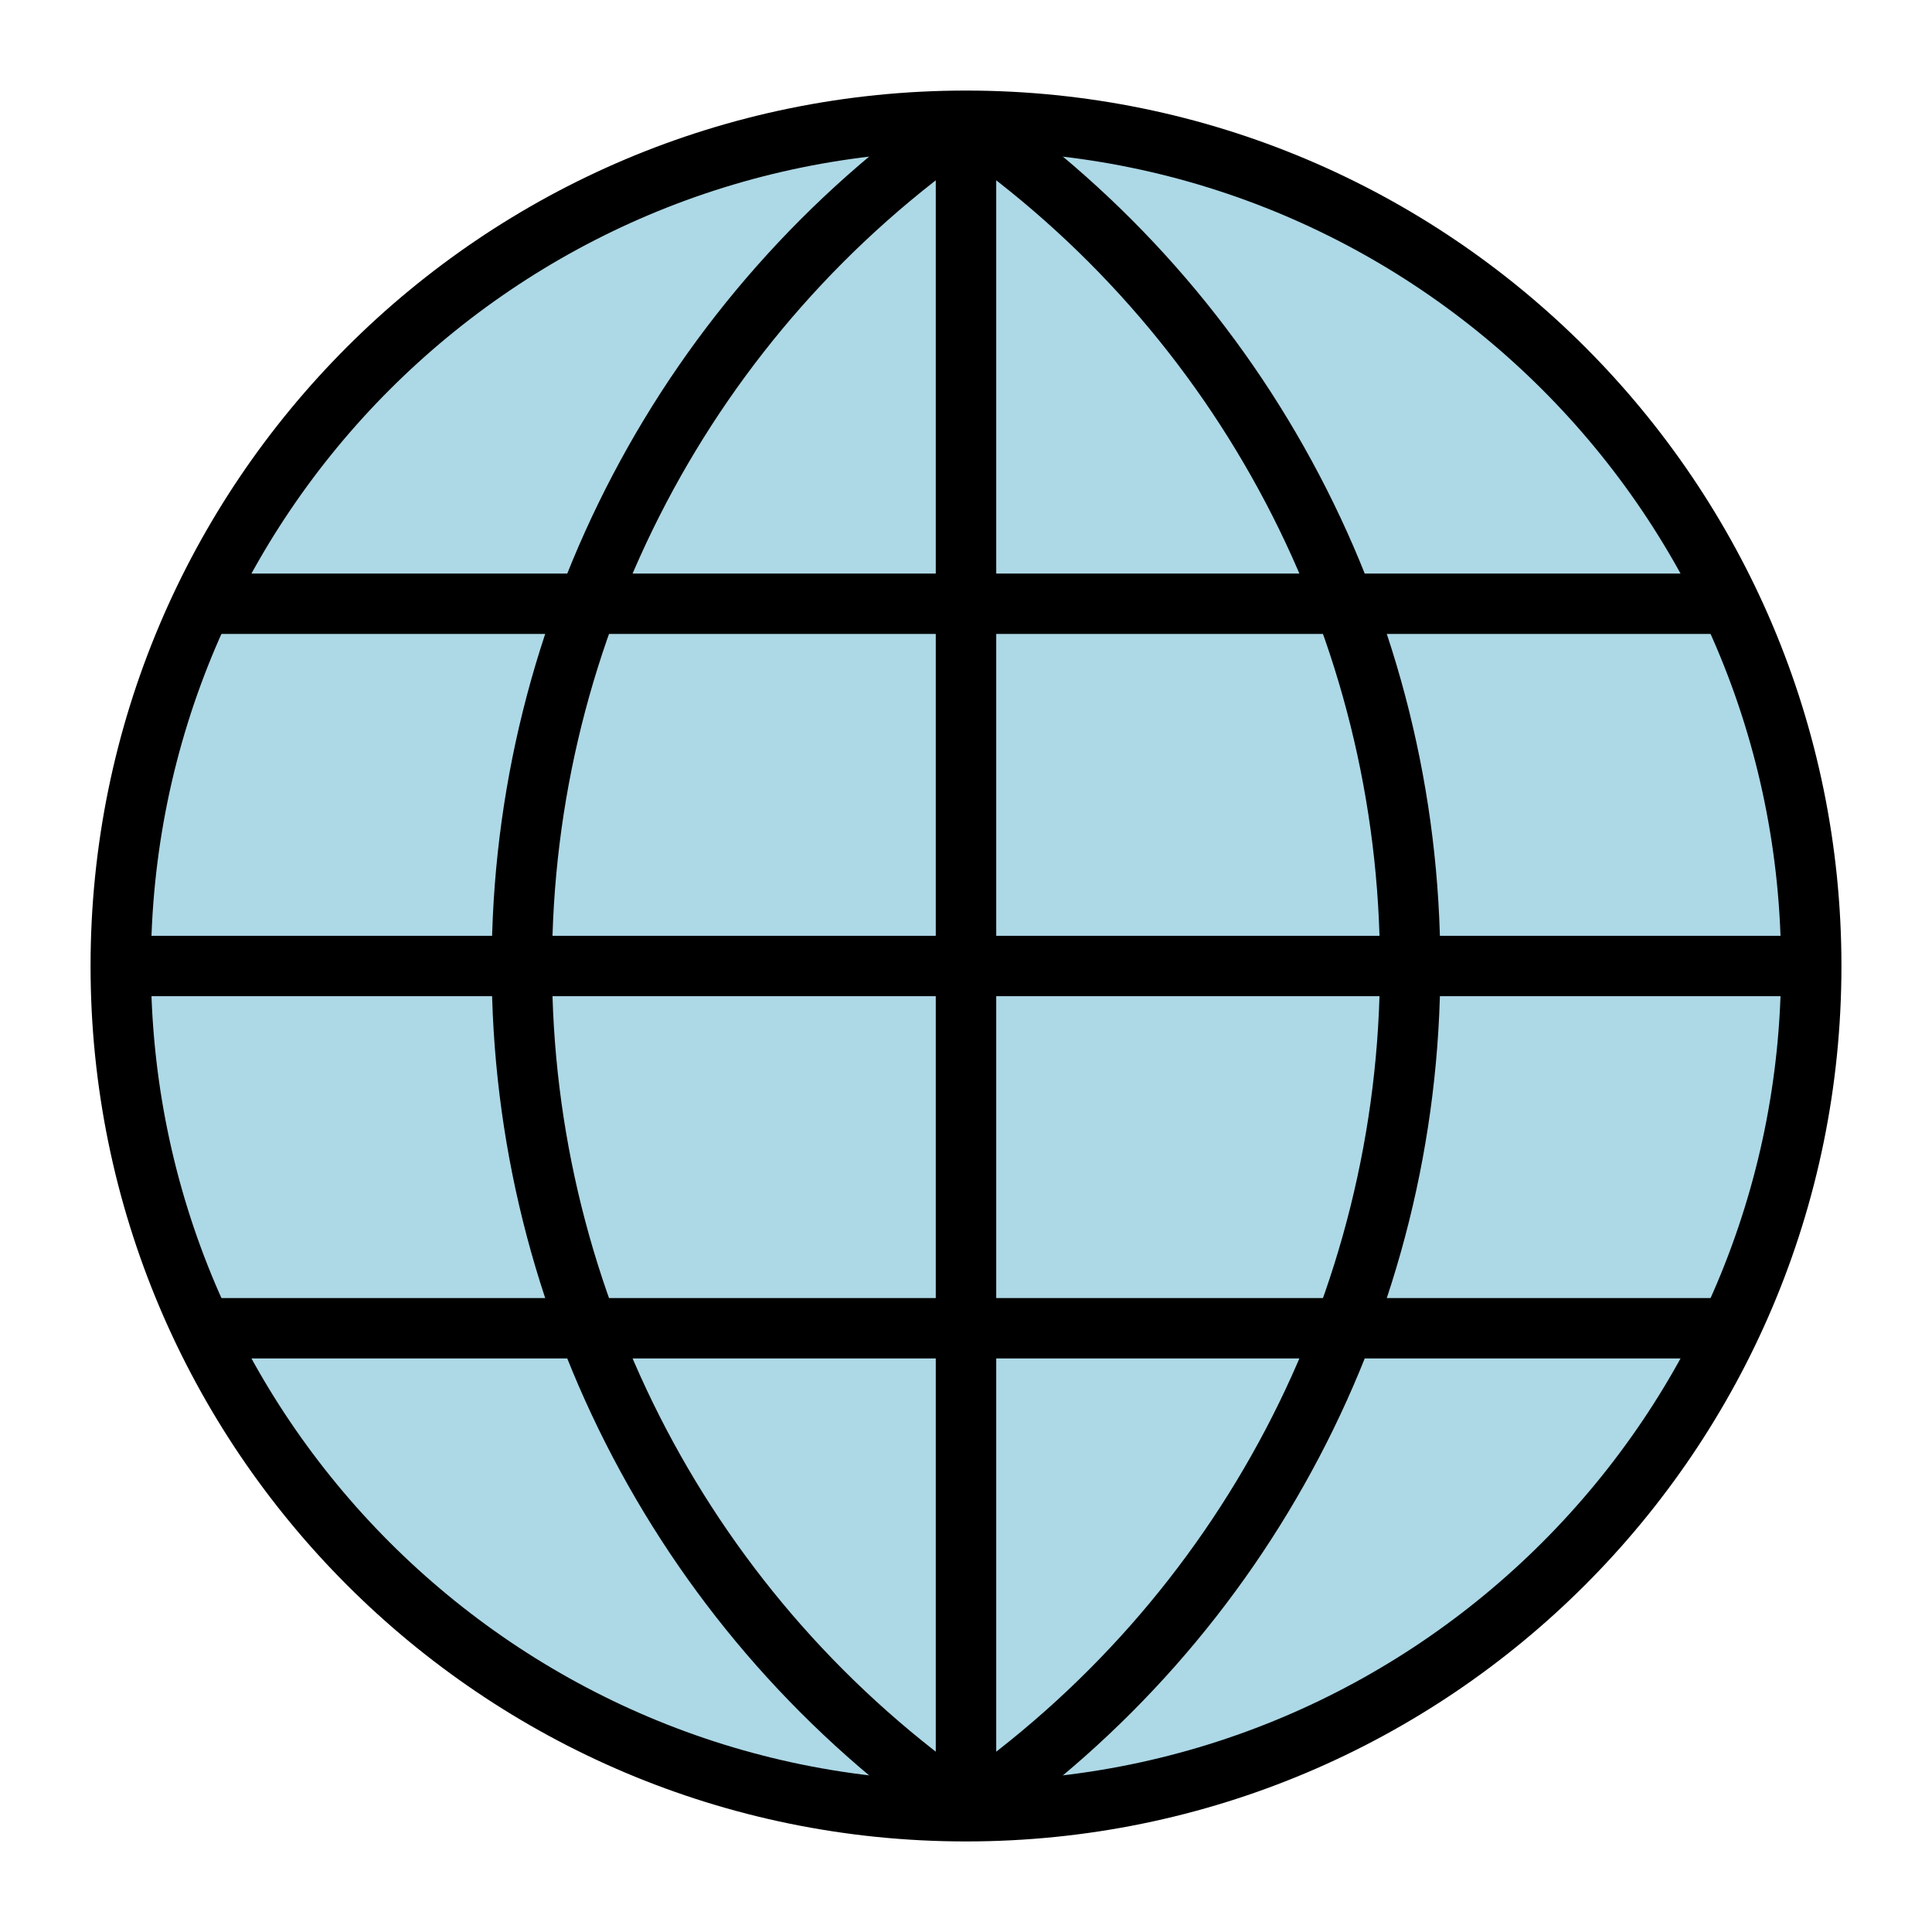
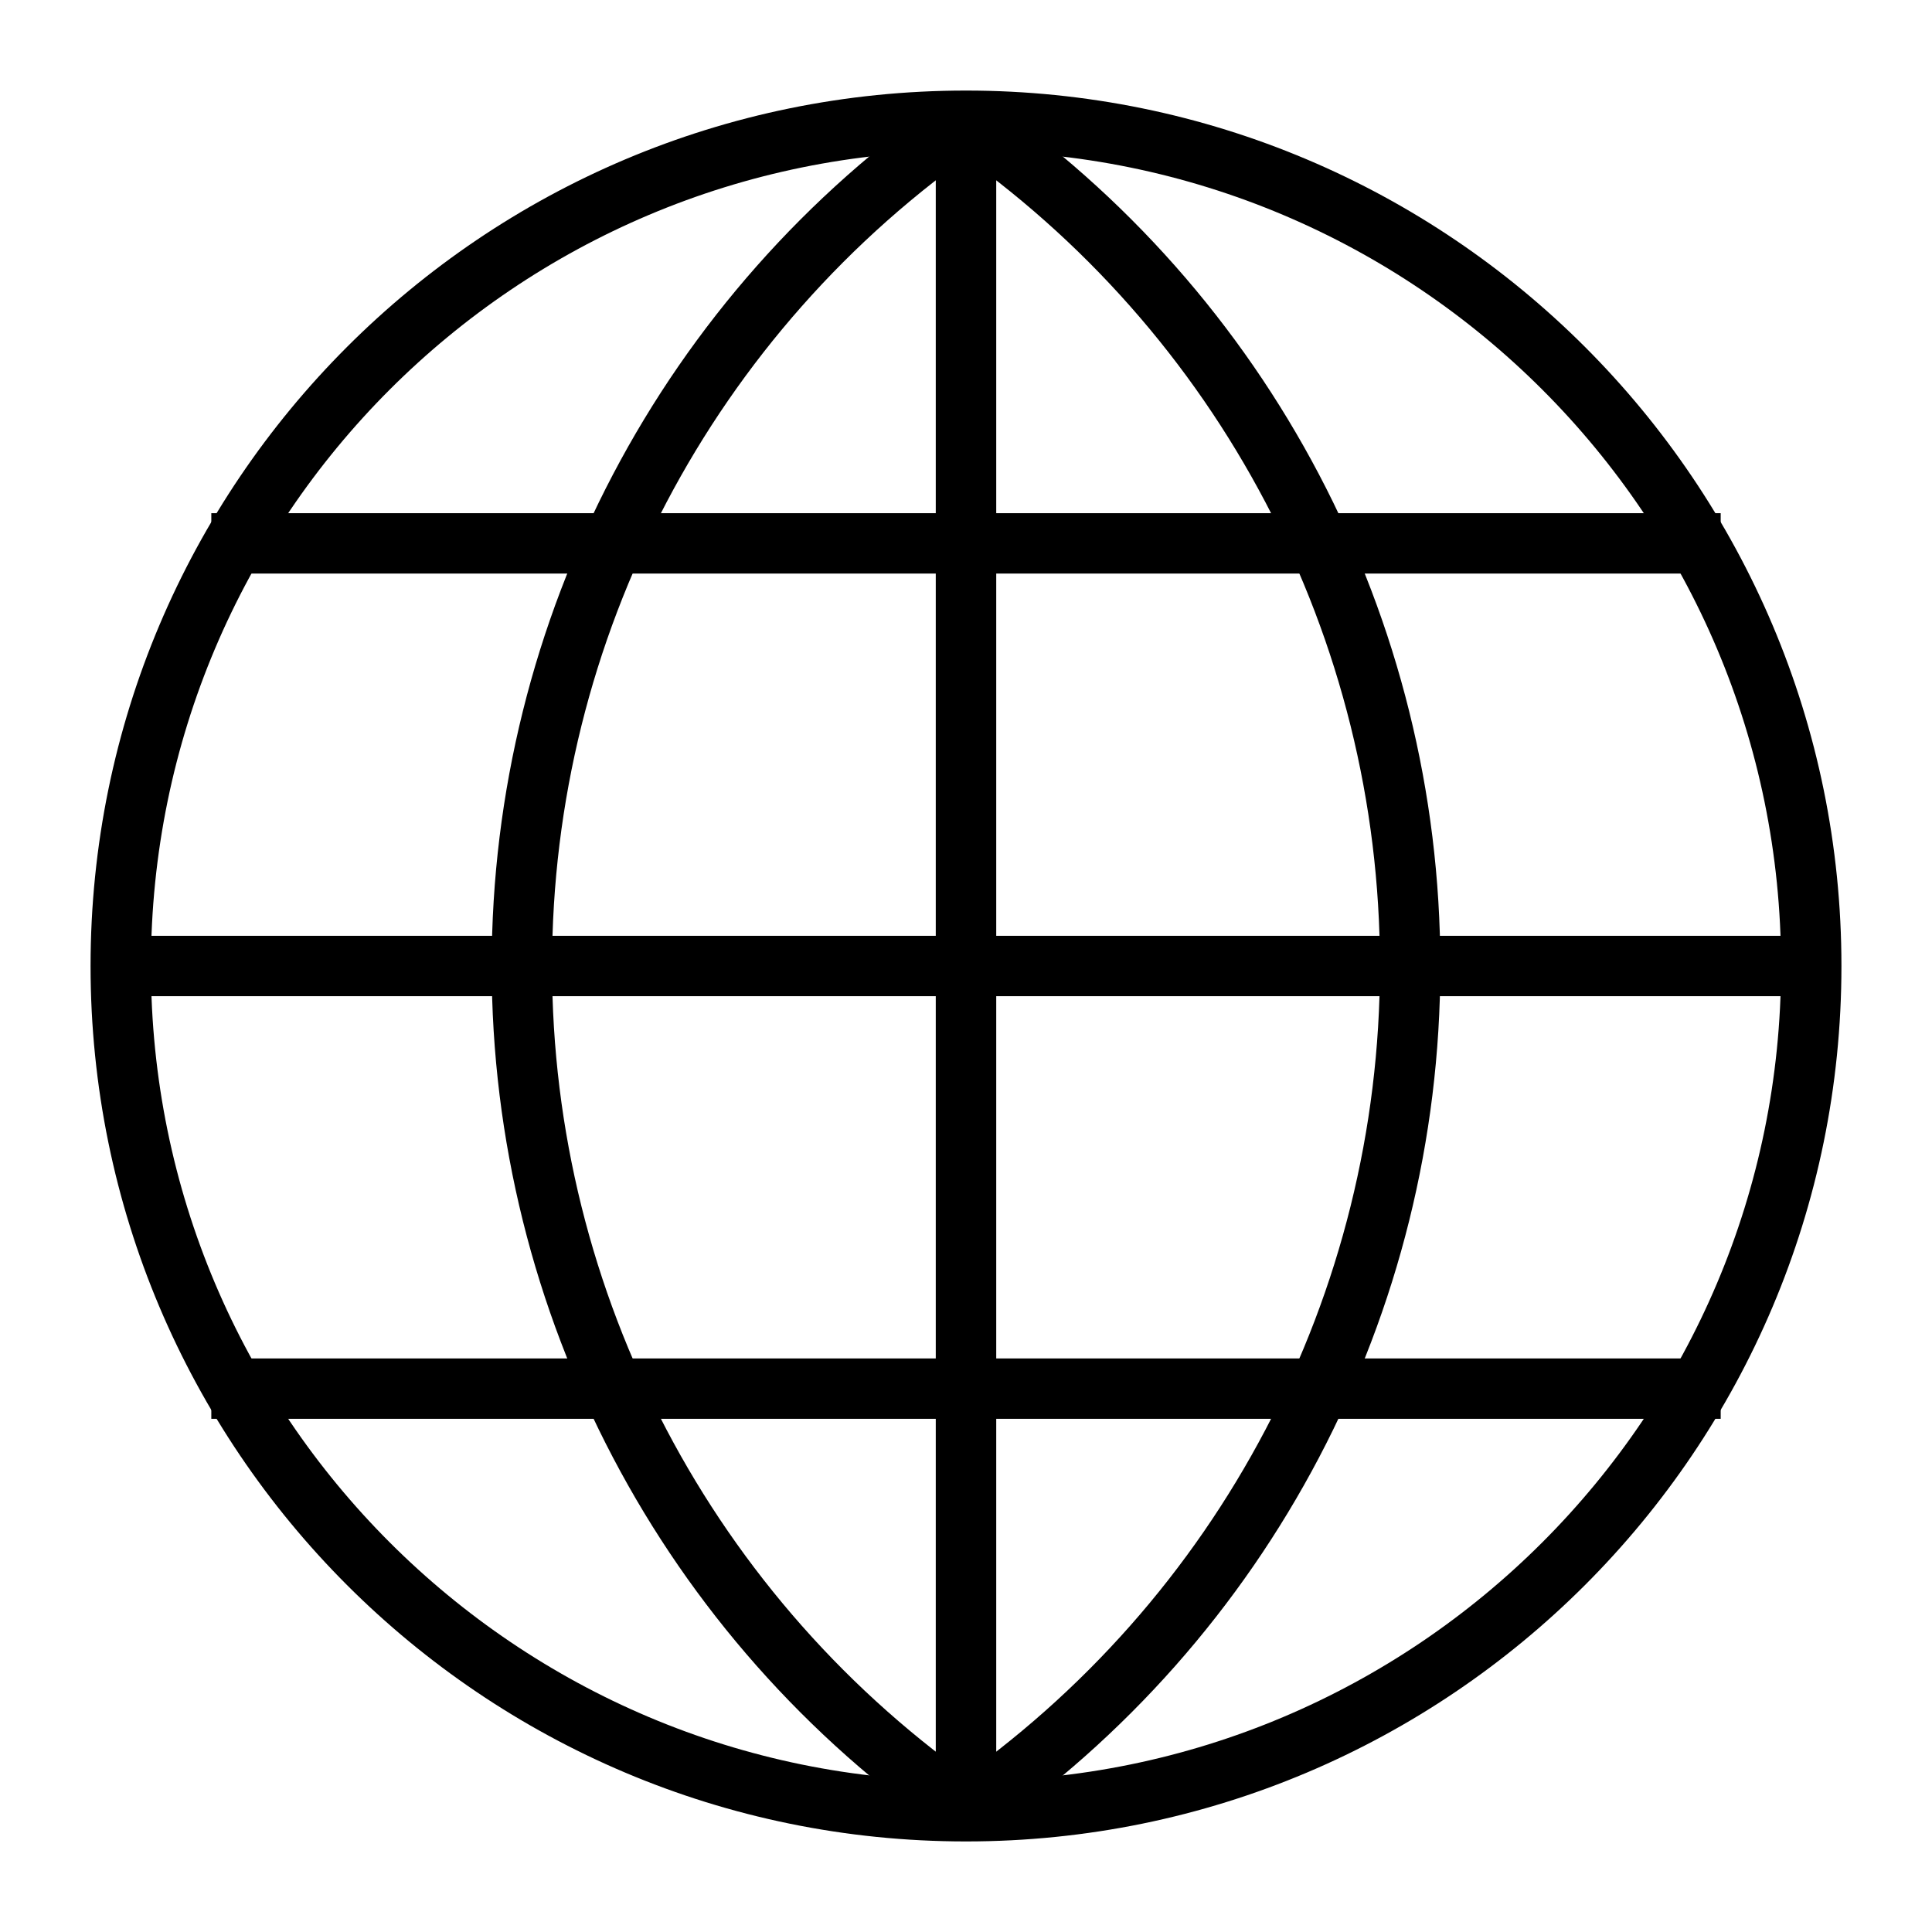
<svg xmlns="http://www.w3.org/2000/svg" width="320" height="320">
-   <circle cx="160" cy="160" r="140" fill="lightblue" />
  <path d="M160,20 A140,140,0,1,1,160,300" fill="none" style="stroke:black;stroke-width:10" />
  <path d="M160,20 A170,170,0,0,1,160,300" fill="none" style="stroke:black;stroke-width:10" />
  <line x1="160" y1="20" x2="160" y2="300" style="stroke:black;stroke-width:10" />
  <path d="M160,20 A170,170,0,0,0,160,300" fill="none" style="stroke:black;stroke-width:10" />
  <path d="M160,20 A140,140,0,1,0,160,300" fill="none" style="stroke:black;stroke-width:10" />
  <line x1="160" y1="20" x2="160" y2="300" style="stroke:black;stroke-width:10" />
-   <line x1="32" y1="100" x2="288" y2="100" style="stroke:black;stroke-width:10" />
+   <line x1="35" y1="90" x2="285" y2="90" style="stroke:black;stroke-width:10" />
  <line x1="20" y1="160" x2="300" y2="160" style="stroke:black;stroke-width:10" />
-   <line x1="32" y1="220" x2="288" y2="220" style="stroke:black;stroke-width:10" />
+   <line x1="35" y1="230" x2="285" y2="230" style="stroke:black;stroke-width:10" />
</svg>
